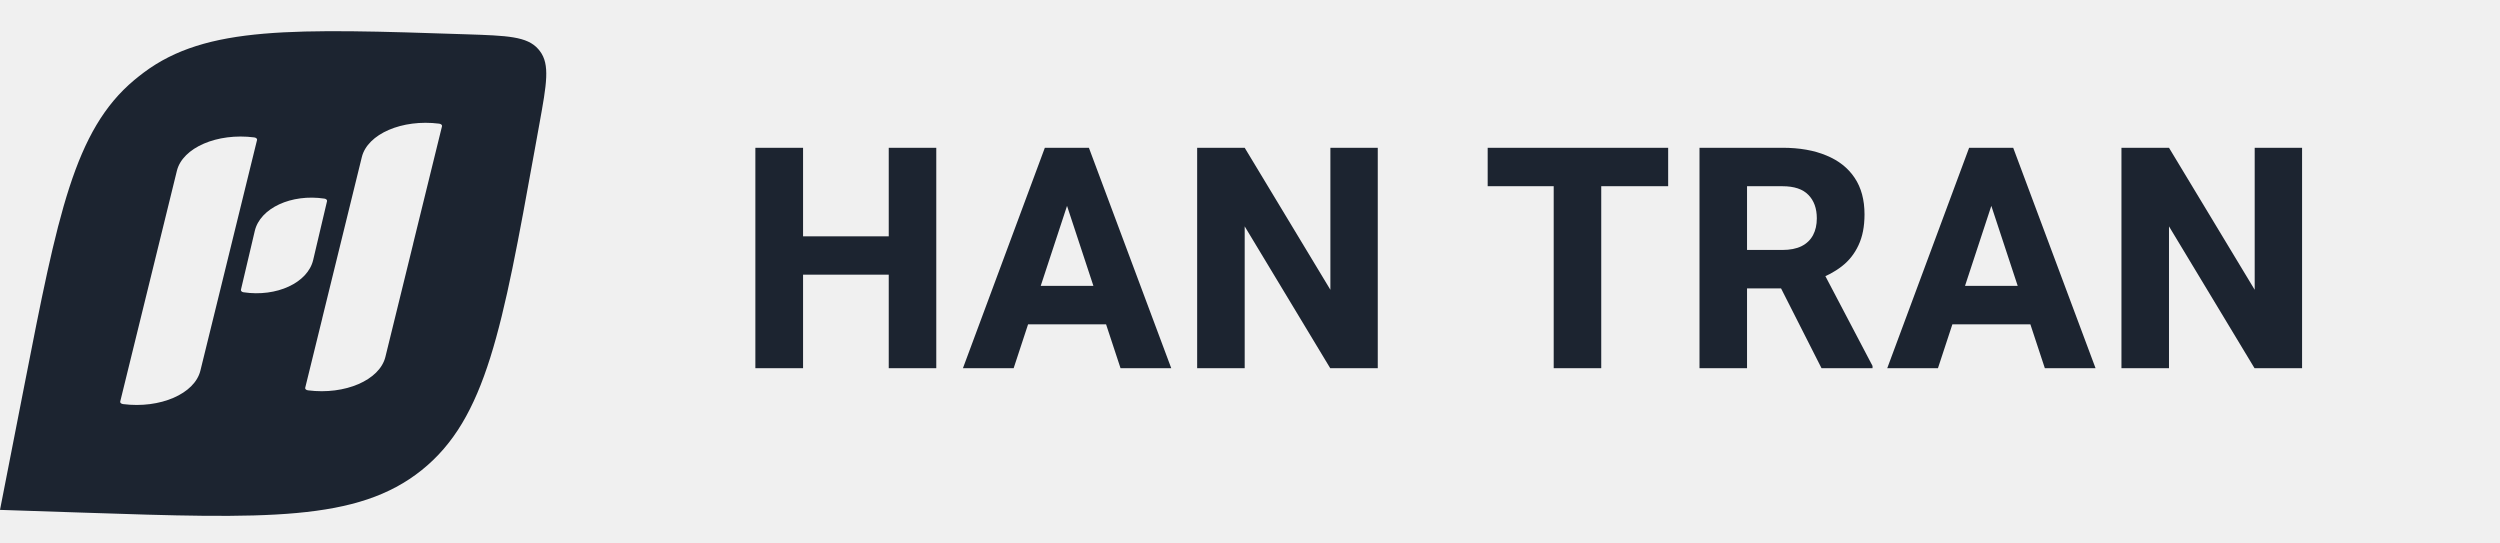
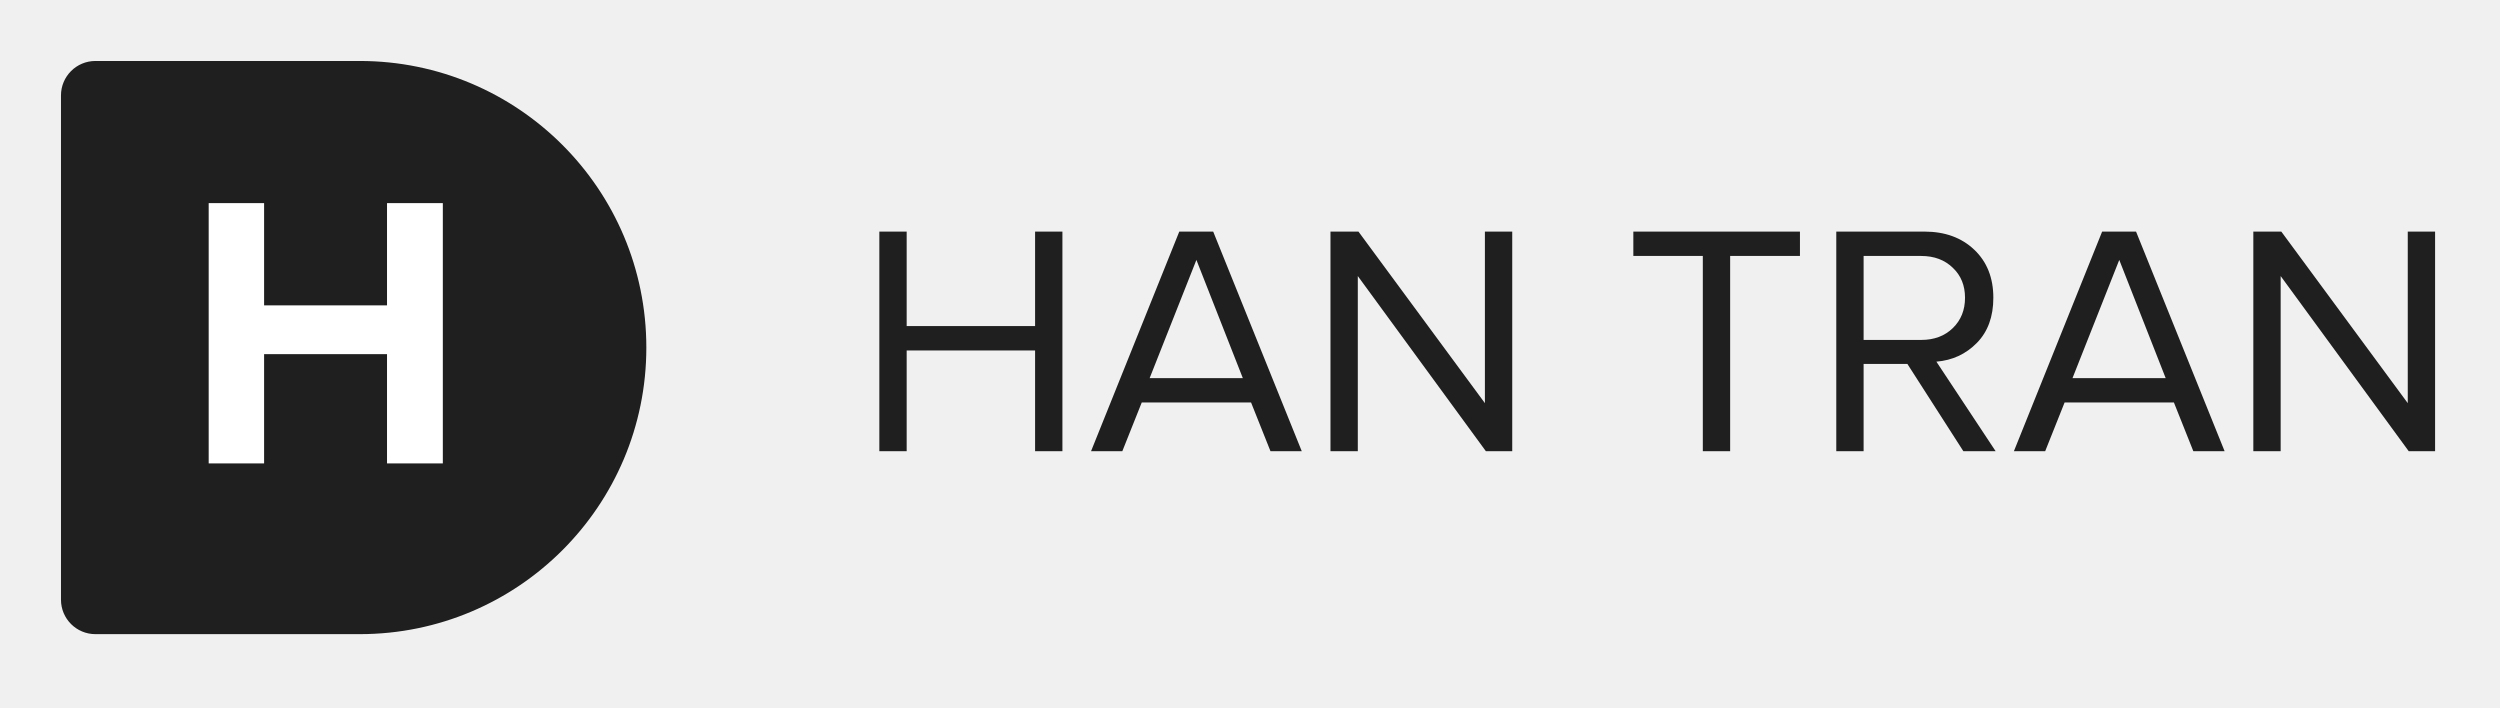
- <svg xmlns="http://www.w3.org/2000/svg" width="129" height="28" viewBox="0 0 129 28" fill="none">
-   <path d="M46.555 14.172H40.711V12.195H46.555V14.172ZM41.438 19H38.977V7.625H41.438V19ZM48.312 19H45.859V7.625H48.312V19ZM52.304 19H49.687L53.914 7.625H55.57L55.336 9.781L52.304 19ZM54.781 9.781L54.523 7.625H56.187L60.437 19H57.82L54.781 9.781ZM57.742 16.734H51.711V14.75H57.742V16.734ZM71.093 19H68.64L64.226 11.68V19H61.773V7.625H64.226L68.648 14.953V7.625H71.093V19ZM82.624 19H80.171V7.625H82.624V19ZM86.077 9.609H76.764V7.625H86.077V9.609ZM91.975 7.625C92.855 7.625 93.61 7.758 94.241 8.023C94.876 8.284 95.363 8.669 95.702 9.18C96.04 9.685 96.209 10.312 96.209 11.062C96.209 11.688 96.105 12.219 95.897 12.656C95.694 13.094 95.407 13.456 95.037 13.742C94.668 14.029 94.233 14.26 93.733 14.438L92.952 14.883H89.303L89.287 12.898H91.967C92.363 12.898 92.694 12.833 92.959 12.703C93.225 12.568 93.423 12.378 93.553 12.133C93.683 11.888 93.748 11.599 93.748 11.266C93.748 10.755 93.603 10.352 93.311 10.055C93.025 9.758 92.579 9.609 91.975 9.609H90.147V19H87.694V7.625H91.975ZM91.428 13.945L94.022 13.93L96.623 18.883V19H93.991L91.428 13.945ZM99.998 19H97.381L101.607 7.625H103.264L103.029 9.781L99.998 19ZM102.475 9.781L102.217 7.625H103.881L108.131 19H105.514L102.475 9.781ZM105.436 16.734H99.404V14.75H105.436V16.734ZM118.787 19H116.334L111.92 11.68V19H109.467V7.625H111.92L116.342 14.953V7.625H118.787V19Z" fill="#1C2430" />
-   <path fill-rule="evenodd" clip-rule="evenodd" d="M1.269 19.823C2.979 11.087 3.833 6.719 6.929 4.13C7.089 3.997 7.253 3.867 7.42 3.742C10.654 1.325 15.134 1.474 24.095 1.771C26.165 1.84 27.2 1.874 27.774 2.533C27.803 2.566 27.831 2.6 27.858 2.636C28.387 3.331 28.204 4.343 27.838 6.367L27.592 7.726C25.92 16.969 25.085 21.59 21.763 24.256C18.441 26.922 13.712 26.765 4.255 26.451L8.12969e-05 26.31L1.269 19.823ZM22.662 6.381C22.757 6.393 22.823 6.452 22.808 6.512L21.317 12.58L21.319 12.581L19.886 18.417C19.592 19.613 17.805 20.386 15.895 20.142C15.799 20.13 15.734 20.072 15.748 20.012L16.627 16.433L16.625 16.434L18.67 8.107C18.964 6.91 20.751 6.138 22.662 6.381ZM13.118 7.09C13.214 7.102 13.279 7.161 13.264 7.22L11.326 15.115L10.34 19.125C10.046 20.322 8.26 21.095 6.349 20.851C6.254 20.839 6.188 20.78 6.203 20.72L8.142 12.826L9.127 8.815C9.421 7.619 11.208 6.846 13.118 7.09ZM12.966 12.685L13.147 11.915C13.425 10.737 15.035 9.991 16.745 10.249C16.831 10.262 16.889 10.32 16.875 10.379L16.341 12.644L16.16 13.414C15.883 14.593 14.272 15.339 12.562 15.081C12.477 15.068 12.419 15.009 12.432 14.95L12.966 12.685Z" fill="#1C2430" />
+ <svg xmlns="http://www.w3.org/2000/svg" width="205" height="58" viewBox="0 0 205 58" fill="none">
+   <path d="M87.118 37H84.877V28.738H74.347V37H72.106V18.991H74.347V26.74H84.877V18.991H87.118V37ZM106.745 37H104.18L102.587 33.004H93.623L92.03 37H89.465L96.701 18.991H99.482L106.745 37ZM101.912 31.006L98.105 21.313L94.271 31.006H101.912ZM124.003 37H121.843L111.34 22.636V37H109.099V18.991H111.394L121.762 33.058V18.991H124.003V37ZM141.872 37H139.631V20.989H133.934V18.991H147.596V20.989H141.872V37ZM163.643 37H160.997L156.407 29.845H152.816V37H150.575V18.991H157.811C159.485 18.991 160.844 19.486 161.888 20.476C162.932 21.466 163.454 22.78 163.454 24.418C163.454 25.966 163.004 27.199 162.104 28.117C161.204 29.035 160.097 29.548 158.783 29.656L163.643 37ZM157.541 27.874C158.603 27.874 159.467 27.55 160.133 26.902C160.799 26.254 161.132 25.426 161.132 24.418C161.132 23.41 160.799 22.591 160.133 21.961C159.467 21.313 158.603 20.989 157.541 20.989H152.816V27.874H157.541ZM182.419 37H179.854L178.261 33.004H169.297L167.704 37H165.139L172.375 18.991H175.156L182.419 37ZM177.586 31.006L173.779 21.313L169.945 31.006H177.586ZM199.677 37H197.517L187.014 22.636V37H184.773V18.991H187.068L197.436 33.058V18.991H199.677V37Z" fill="#1F1F1F" />
+   <path d="M5 7.824C5 6.264 6.264 5 7.824 5H29.5C42.479 5 53 15.521 53 28.5V28.5C53 41.479 42.479 52 29.5 52H7.824C6.264 52 5 50.736 5 49.176V7.824Z" fill="#1F1F1F" />
+   <path d="M36.312 38H31.736V29.04H21.656V38H17.112V16.656H21.656V25.04H31.736V16.656H36.312V38Z" fill="white" />
</svg>
